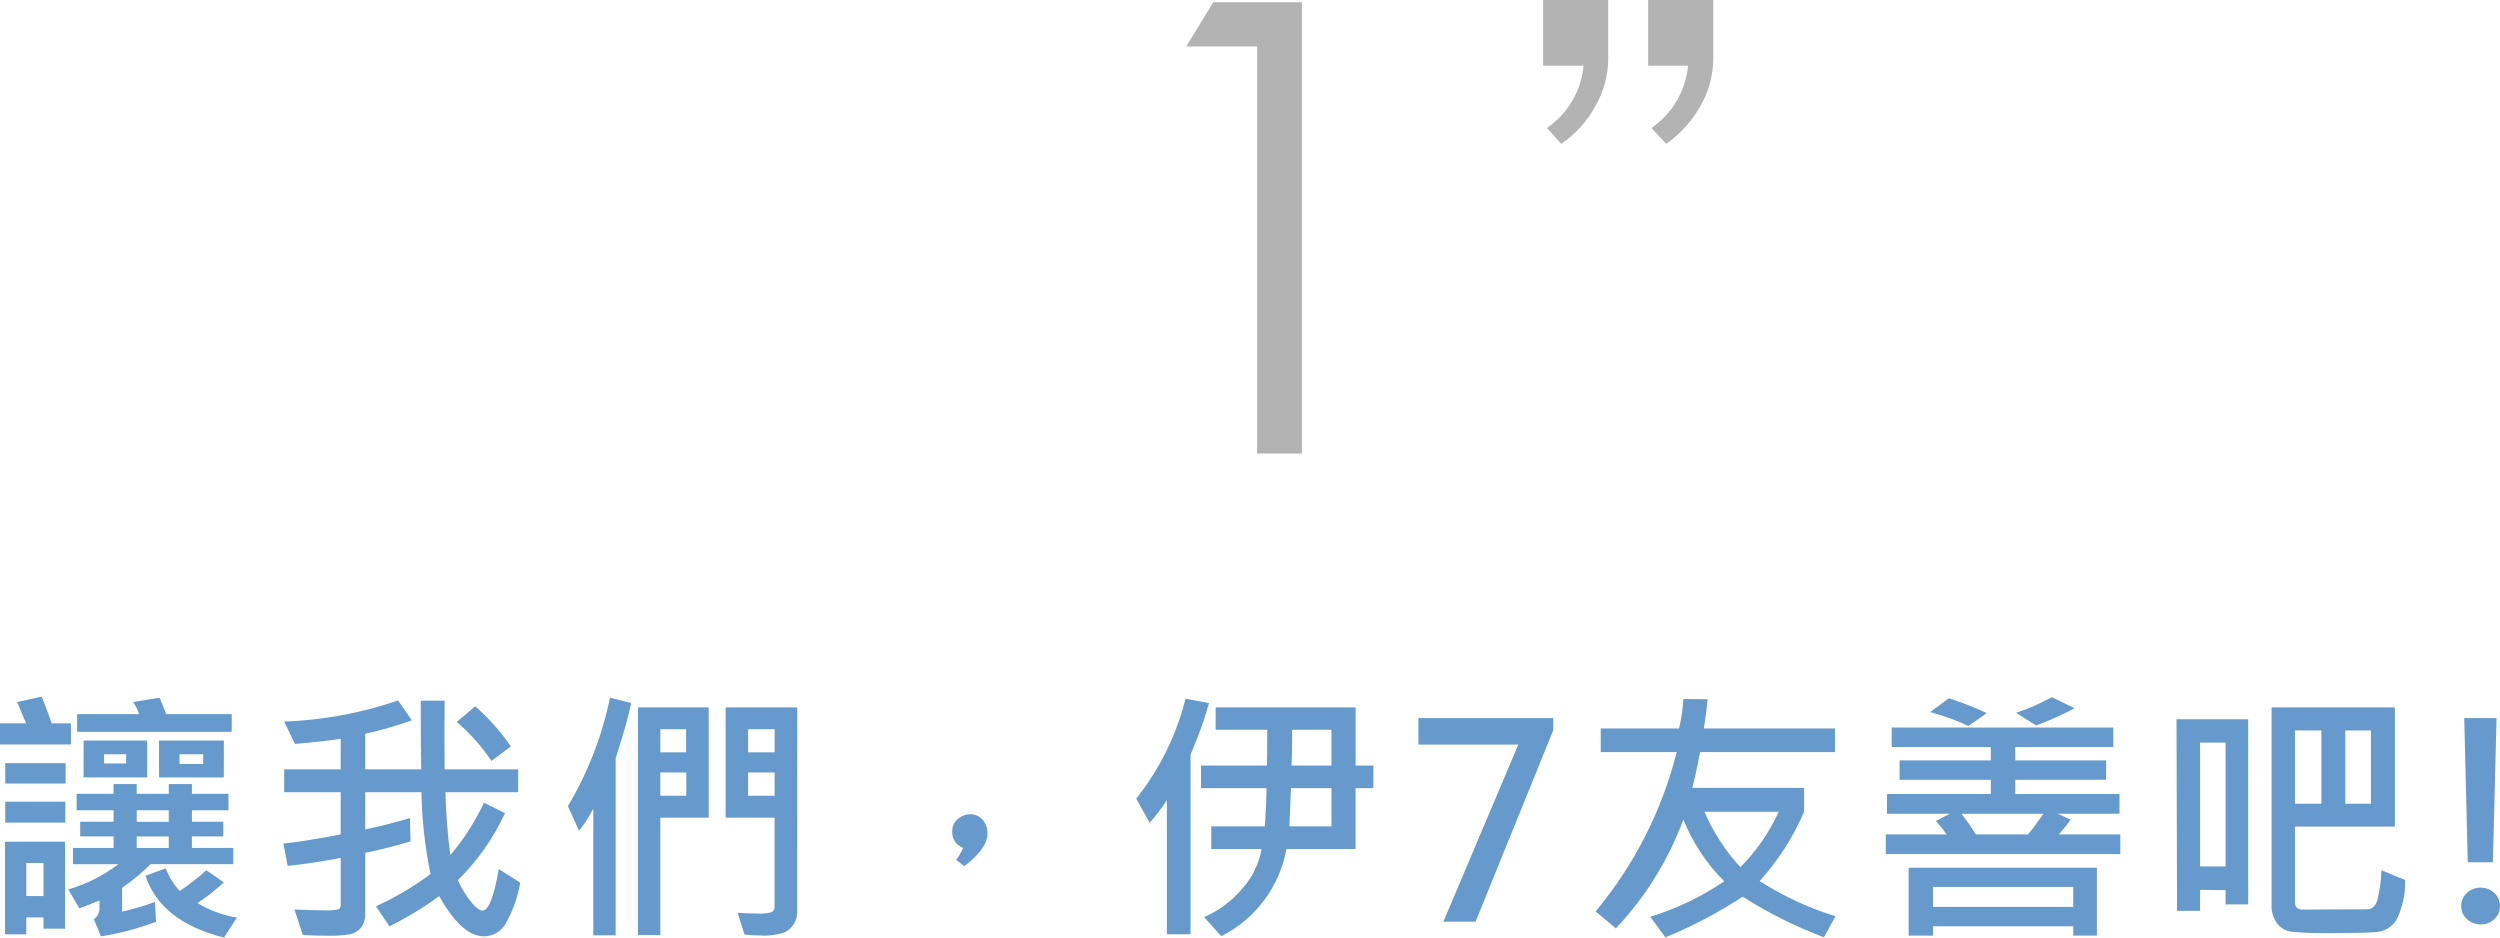
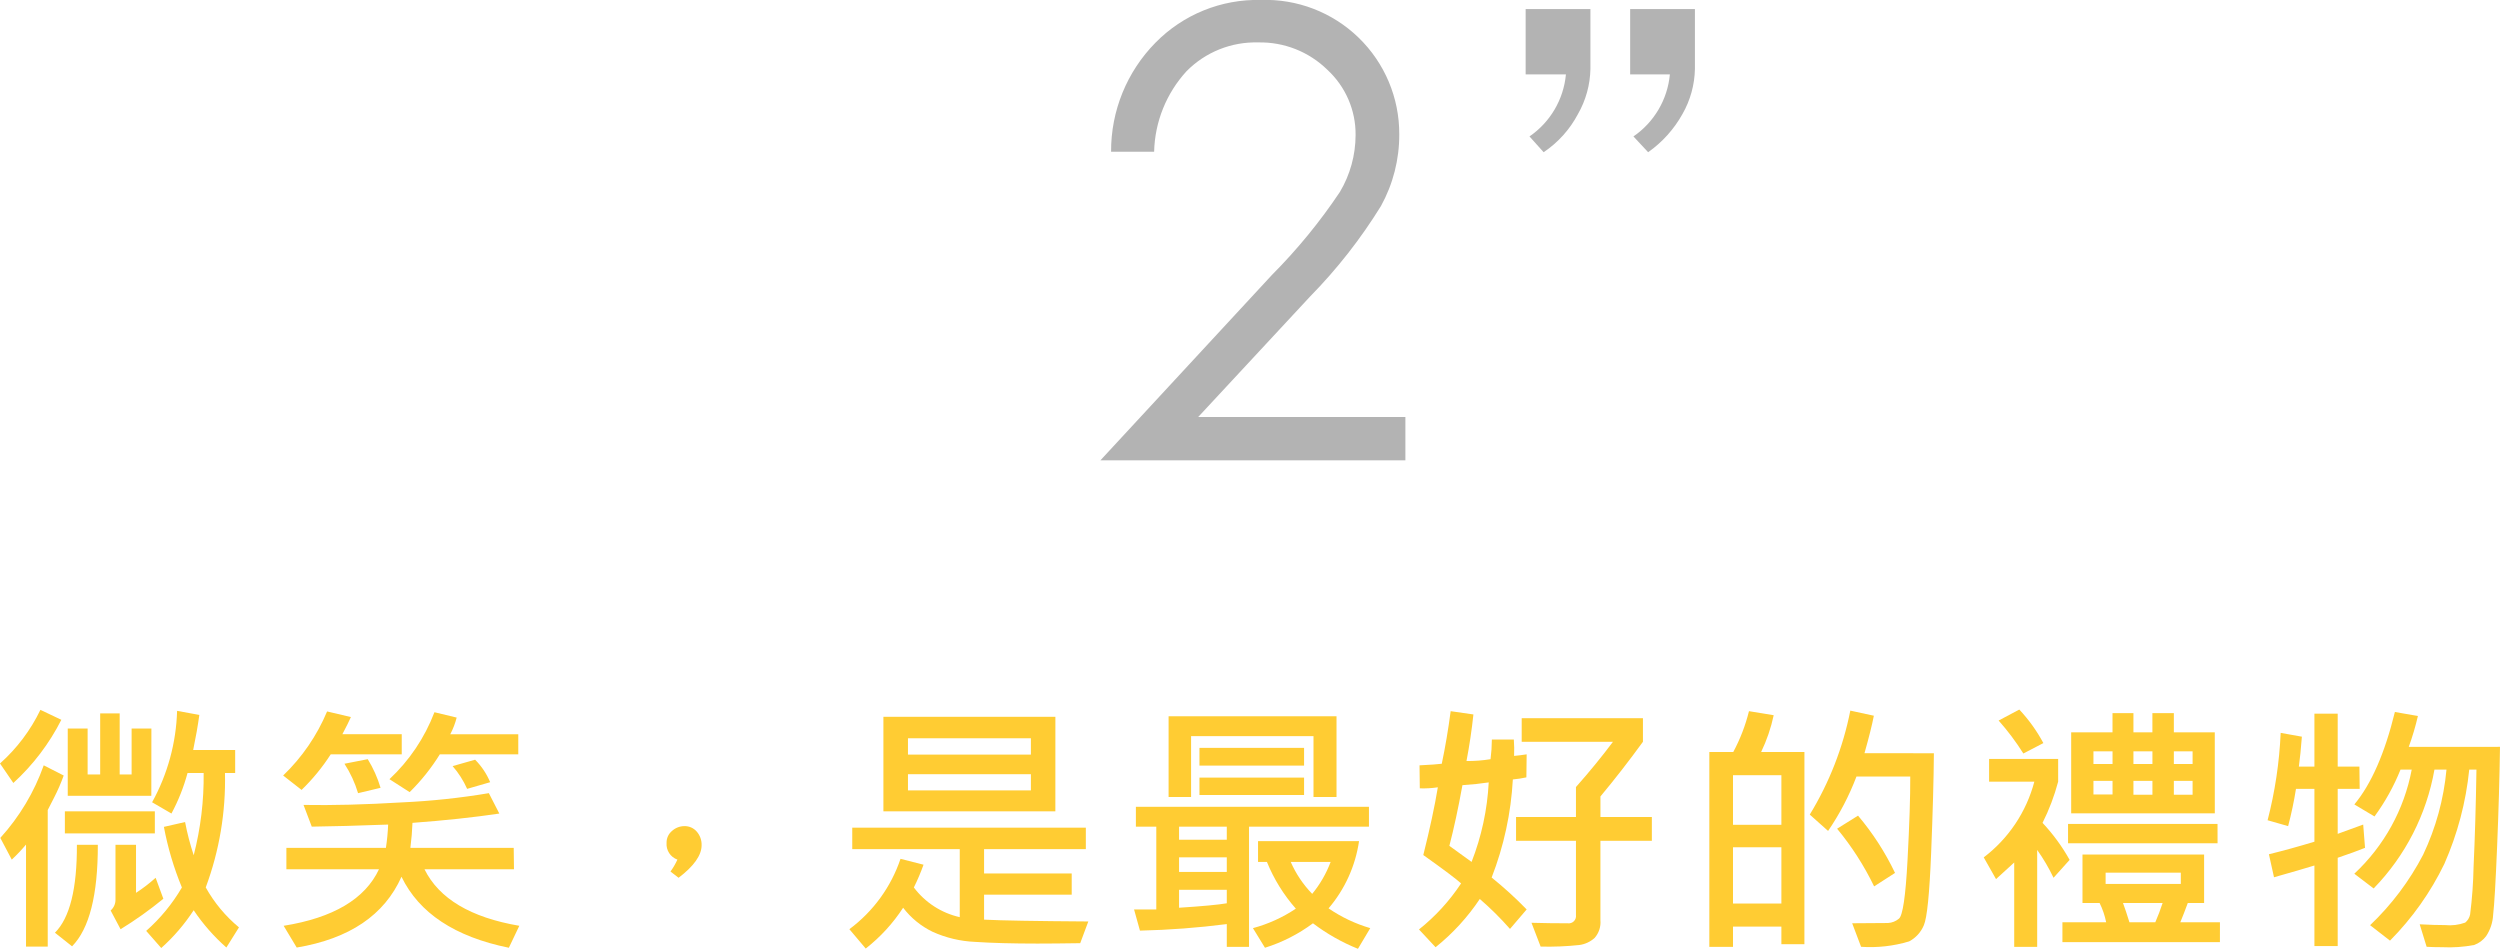
- <svg xmlns="http://www.w3.org/2000/svg" width="238.886" height="89.588" viewBox="0 0 238.886 89.588">
+ <svg xmlns="http://www.w3.org/2000/svg" width="240.094" height="91.121" viewBox="0 0 240.094 91.121">
  <defs>
    <style>
-             .cls-1{fill:#69c}.cls-2{fill:#b3b3b3}
+             .cls-1{fill:#fc3}.cls-2{fill:#b3b3b3}
        </style>
  </defs>
-   <g id="Symbol_84_1" data-name="Symbol 84 – 1" transform="translate(-66 -320)">
-     <g id="prefix_讓我們_伊7友善吧_" data-name="prefix 讓我們 伊7友善吧" transform="translate(43.58 303.339)">
-       <g id="Group_175" data-name="Group 175">
-         <path id="Path_89" d="M29.2 87.8h-6.78v-2.024h2.487l-.842-2.035 2.337-.515q.578 1.409.954 2.55H29.2zm-.566 17.6h-2.056v-1.08h-1.646v1.62H22.9v-8.848h5.74zm.051-13.866h-5.763v-1.952h5.766zm-.025 3.729h-5.738v-2h5.741zm-2.085 7.022v-3.158h-1.643v3.153zm18.136-3.052h-7.9a19.843 19.843 0 0 1-2.726 2.261v2.286a28.584 28.584 0 0 0 3.141-.93l.1 1.884a26 26 0 0 1-5.263 1.4l-.678-1.646a1.214 1.214 0 0 0 .54-1.056v-.728q-1.105.465-1.922.754l-1.055-1.809a14.787 14.787 0 0 0 4.786-2.411h-4.343v-1.555h3.881v-1.1h-3.19v-1.4h3.19v-1.1h-3.529v-1.57h3.529v-.929h2.21v.929h3.065v-.929h2.211v.929h3.492v1.57h-3.492v1.1h3v1.4h-3v1.1h3.956zm-.151-12.636H29.793V84.9h5.915a4.577 4.577 0 0 0-.564-1.156l2.524-.414.641 1.57h6.254zm-8.076 4.346h-6.076v-3.522h6.079zm-2.009-1.331v-.88h-2.11v.88zm4.069 5.576v-1.1h-3.062v1.1zm0 2.5v-1.1h-3.062v1.1zm6.506 6.656l-1.218 1.91q-6.066-1.533-7.511-5.916l1.934-.7A6.6 6.6 0 0 0 39.6 101.8a22.183 22.183 0 0 0 2.537-1.984l1.67 1.155a19.694 19.694 0 0 1-2.512 1.985 10.578 10.578 0 0 0 3.758 1.383zm-1.243-13.4h-6.189v-3.523h6.192zm-1.972-1.281v-.93h-2.258v.93z" class="cls-1" data-name="Path 89" />
-         <path id="Path_90" d="M72.131 101a12.045 12.045 0 0 1-1.325 3.793 2.431 2.431 0 0 1-2.117 1.343q-2.16 0-4.3-3.855a30.513 30.513 0 0 1-4.76 2.888l-1.281-1.909a29.325 29.325 0 0 0 5.212-3.077 41.922 41.922 0 0 1-.867-7.825h-5.371v3.555q1.923-.389 4.271-1.08l.05 2.235q-2.323.678-4.321 1.081v5.7a2.226 2.226 0 0 1-.4 1.457 1.84 1.84 0 0 1-1.017.621 11.186 11.186 0 0 1-2.21.145q-1.194 0-2.337-.063l-.8-2.436q1.732.075 2.838.075a4.631 4.631 0 0 0 1.382-.107.471.471 0 0 0 .2-.459v-4.445q-2.764.528-5.062.767l-.416-2.136q2.485-.276 5.476-.879v-4.032h-5.4v-2.185h5.4v-2.914q-1.734.264-4.371.49l-1.03-2.135a37.908 37.908 0 0 0 10.887-2.023l1.307 1.9a33.71 33.71 0 0 1-4.447 1.281v3.4h5.351q-.05-1.558-.05-6.556h2.286q-.037 3.341 0 6.556h7.021v2.185h-6.946a57.128 57.128 0 0 0 .465 6.017 22.478 22.478 0 0 0 3.215-5.012l2.01 1a21.733 21.733 0 0 1-4.509 6.406 9.972 9.972 0 0 0 1.375 2.21c.423.47.748.7.974.7q.879 0 1.569-3.969zm-.892-13.012l-1.859 1.38a18.6 18.6 0 0 0-3.316-3.73l1.771-1.482a20.348 20.348 0 0 1 3.404 3.831z" class="cls-1" data-name="Path 90" />
-         <path id="Path_91" d="M82.729 83.841q-.225 1.17-.854 3.266l-.627 2.01v16.919h-2.136V93.927a11.281 11.281 0 0 1-1.369 2.111l-1.055-2.349a33.373 33.373 0 0 0 4.02-10.362zm7.411 10.953h-4.622v11.216h-2.135V84.256h6.757zm-2.161-6.243v-2.21h-2.461v2.21zM88 92.7v-2.227h-2.482V92.7zm10.6 11.1a2.172 2.172 0 0 1-.3 1.112 2.2 2.2 0 0 1-.872.823 5.81 5.81 0 0 1-2.375.313 11.424 11.424 0 0 1-1.494-.088l-.653-2.084q.791.075 1.846.076a4.11 4.11 0 0 0 1.432-.139.6.6 0 0 0 .251-.578v-8.44H91.76V84.256h6.845zm-2.16-15.248v-2.21H93.9v2.21zm0 4.146v-2.225H93.9V92.7z" class="cls-1" data-name="Path 91" />
-         <path id="Path_92" d="M114.454 97.683a1.575 1.575 0 0 1-1.042-1.608 1.447 1.447 0 0 1 .533-1.156 1.781 1.781 0 0 1 1.175-.452 1.518 1.518 0 0 1 1.193.528 1.9 1.9 0 0 1 .465 1.306q0 1.444-2.211 3.127l-.778-.6a6.675 6.675 0 0 0 .665-1.145z" class="cls-1" data-name="Path 92" />
-         <path id="Path_93" d="M137.939 83.841a30.14 30.14 0 0 1-1.042 3.165l-.716 1.772v17.157h-2.261V93.124a19.433 19.433 0 0 1-1.645 2.16l-1.281-2.311a25.246 25.246 0 0 0 4.71-9.546zm15.712 8.127h-1.7v5.816h-6.601a11.7 11.7 0 0 1-6.23 8.34l-1.645-1.834a9.784 9.784 0 0 0 3.625-2.69 7.662 7.662 0 0 0 1.872-3.811h-4.81v-2.166h5.124q.152-2.31.151-3.655h-6.255v-2.16h6.3q.025-.754.025-3.417h-4.927v-2.135h13.376v5.552h1.7zm-4.005 3.655v-3.655h-3.869l-.151 3.655zm0-5.815v-3.417h-3.756q0 2.664-.063 3.417z" class="cls-1" data-name="Path 93" />
-         <path id="Path_94" d="M170.844 86.429l-7.423 18.3h-3.077l7.156-16.918h-9.546v-2.537h12.887z" class="cls-1" data-name="Path 94" />
-         <path id="Path_95" d="M197.809 104.214l-1.106 2.01a42.276 42.276 0 0 1-7.762-3.882 43.154 43.154 0 0 1-7.385 3.882l-1.445-1.96a26.74 26.74 0 0 0 7.072-3.39 17.3 17.3 0 0 1-3.907-5.916 30.573 30.573 0 0 1-6.455 10.412l-1.934-1.62a38.4 38.4 0 0 0 7.749-15.223h-7.26v-2.261h7.486a16.769 16.769 0 0 0 .414-2.813l2.312.024q-.112 1.269-.352 2.789h12.523v2.261h-12.887q-.453 2.361-.741 3.416h10.676v2.286a23.777 23.777 0 0 1-4.245 6.619 29.6 29.6 0 0 0 7.247 3.366zm-5.426-9.985h-7.1a18.811 18.811 0 0 0 3.442 5.3 18.376 18.376 0 0 0 3.658-5.3z" class="cls-1" data-name="Path 95" />
-         <path id="Path_96" d="M225.024 98.273h-22.407v-1.884h5.816a12.636 12.636 0 0 0-1.031-1.281l1.32-.691h-5.992v-1.884h9.922v-1.357h-8.716v-1.858h8.716v-1.281h-9.469v-1.859h21.175v1.859h-9.369v1.281h8.679v1.858h-8.679v1.357h9.96v1.884h-5.916l1.256.565q-.665.893-1.13 1.407h5.865zm-2.235 7.787h-2.262v-.892h-13.4v.892H204.8v-6.48h17.986zM212.264 84.8l-1.746 1.231a23.587 23.587 0 0 0-3.656-1.331l1.784-1.32a33.707 33.707 0 0 1 3.618 1.42zm8.263 18.514v-1.9h-13.4v1.9zm-2.838-8.893h-7.837q.828 1.08 1.381 1.972h4.974q.54-.632 1.482-1.976zm2.964-10.085a27.453 27.453 0 0 1-3.679 1.645l-1.9-1.206a21.24 21.24 0 0 0 3.416-1.494z" class="cls-1" data-name="Path 96" />
-         <path id="Path_97" d="M237.243 103.083h-2.161v-1.369l-2.436-.024v2.01h-2.2l-.05-18.313h6.846zm-2.161-3.629V87.623h-2.436v11.831zm17.157 1.294a7.971 7.971 0 0 1-.842 3.843 2.511 2.511 0 0 1-2.008 1.143q-1.3.087-4.133.088a37.612 37.612 0 0 1-3.806-.119 2.075 2.075 0 0 1-1.444-.811 2.727 2.727 0 0 1-.527-1.708V84.256h11.781v11.392h-9.546v7.234q0 .691.728.692l6.167-.026q.717 0 .987-.91a13.713 13.713 0 0 0 .383-2.82zm-8-7.286v-7h-2.524v7zm4.736 0v-7h-2.45v7z" class="cls-1" data-name="Path 97" />
-         <path id="Path_98" d="M257.6 103.247a1.66 1.66 0 0 1 .54-1.262 1.947 1.947 0 0 1 2.625 0 1.664 1.664 0 0 1 .54 1.262 1.641 1.641 0 0 1-.535 1.237 1.752 1.752 0 0 1-1.249.509 1.92 1.92 0 0 1-1.381-.515 1.64 1.64 0 0 1-.54-1.231zm3.378-17.973l-.351 13.778h-2.4l-.339-13.778z" class="cls-1" data-name="Path 98" />
+   <g id="Symbol_85_1" data-name="Symbol 85 – 1" transform="translate(-67 -319)">
+     <g id="prefix_微笑_是最好的禮物" data-name="prefix 微笑 是最好的禮物" transform="translate(43.64 303.211)">
+       <g id="Group_177" data-name="Group 177">
+         <path id="Path_100" d="M29.251 84.917a21.168 21.168 0 0 1-4.609 6.067l-1.282-1.872a16.459 16.459 0 0 0 3.881-5.15zm.226 5.351a17.431 17.431 0 0 1-.916 2.109l-.617 1.206V106.7h-2.085v-9.8a15.985 15.985 0 0 1-1.369 1.444l-1.1-2.085a20.6 20.6 0 0 0 4.17-6.97zm3.278 6.656q.013 7.224-2.474 9.747l-1.645-1.306q2.135-2.123 2.109-8.441zm5.476-1.1H29.59v-2.115h8.641zm-.338-3.606h-8.027v-6.46h1.909v4.409h1.206V84.3h1.872v5.865H36v-4.407h1.9zm1.155 9.885a36.778 36.778 0 0 1-4.108 2.927l-.954-1.8a1.349 1.349 0 0 0 .465-1.03v-5.276h1.972v4.611a15.133 15.133 0 0 0 1.884-1.446zm7.26 2.751l-1.208 1.931a18.49 18.49 0 0 1-3.14-3.58 18.054 18.054 0 0 1-3.115 3.629l-1.445-1.645a16.889 16.889 0 0 0 3.429-4.17A29.339 29.339 0 0 1 39.1 95.2l2.035-.465a24.816 24.816 0 0 0 .829 3.19 30.146 30.146 0 0 0 .954-7.9h-1.547a18.3 18.3 0 0 1-1.545 3.893l-1.858-1.08a19.321 19.321 0 0 0 2.4-8.779l2.136.39q-.214 1.557-.591 3.366h4.032v2.21h-.979a29.555 29.555 0 0 1-1.847 10.99 13.5 13.5 0 0 0 3.189 3.835z" class="cls-1" data-name="Path 100" />
+         <path id="Path_101" d="M61.942 88.233h-6.819a19.258 19.258 0 0 1-2.8 3.417l-1.77-1.382a18.324 18.324 0 0 0 4.22-6.154l2.286.54q-.24.552-.817 1.645h5.7zM73.234 104.7l-1.005 2.109q-7.774-1.583-10.311-6.819-2.463 5.524-10.061 6.8L50.6 104.7q7.146-1.145 9.156-5.427h-8.892v-2.06h9.559a20.719 20.719 0 0 0 .214-2.235q-4.347.162-7.335.2l-.792-2.085q4.107.075 9.47-.245a69.247 69.247 0 0 0 8.328-.886l1.005 1.959q-3.732.555-8.34.893-.039 1.117-.2 2.4h9.923l.025 2.06h-8.593q2.097 4.232 9.106 5.426zM59.908 91.449l-2.16.514a10.975 10.975 0 0 0-1.307-2.826l2.236-.439a11.581 11.581 0 0 1 1.231 2.751zm13.226-3.216H65.6a19.361 19.361 0 0 1-2.9 3.63l-1.938-1.243a17.192 17.192 0 0 0 4.321-6.431l2.135.515a7.442 7.442 0 0 1-.615 1.6h6.531zm-2.7 2.676l-2.211.64a8.685 8.685 0 0 0-1.395-2.185l2.161-.615a6.746 6.746 0 0 1 1.445 2.16z" class="cls-1" data-name="Path 101" />
+         <path id="Path_102" d="M88.417 98.344a1.575 1.575 0 0 1-1.042-1.608 1.447 1.447 0 0 1 .533-1.155 1.779 1.779 0 0 1 1.175-.453 1.518 1.518 0 0 1 1.193.528 1.9 1.9 0 0 1 .465 1.306q0 1.445-2.211 3.127l-.778-.6a6.675 6.675 0 0 0 .665-1.145z" class="cls-1" data-name="Path 102" />
+         <path id="Path_103" d="M127.879 104.285l-.778 2.085q-2.437.037-4.108.038-3.567 0-5.991-.163a11.034 11.034 0 0 1-4.088-.974 7.888 7.888 0 0 1-2.82-2.305 16.142 16.142 0 0 1-3.592 3.919l-1.57-1.859a13.979 13.979 0 0 0 4.911-6.757l2.211.564a20.057 20.057 0 0 1-.93 2.186 7.6 7.6 0 0 0 4.408 2.852v-6.532h-10.324v-2.06h22.433v2.06h-9.773v2.336h8.416v2.035h-8.416v2.4q2.424.125 10.011.175zm-3.165-10.576H108.2v-9.081h16.517zm-2.349-5.451v-1.57h-11.806v1.57zm0 3.442v-1.558h-11.806V91.7z" class="cls-1" data-name="Path 103" />
+         <path id="Path_104" d="M154.831 95.179h-11.518v11.542h-2.135v-2.185a79.827 79.827 0 0 1-8.34.628l-.566-2.035h2.136v-7.95h-1.96V93.27h22.383zm-3.115-2.851h-2.211v-5.841h-11.756v5.841h-2.16v-7.75h16.127zm-10.538 4.107v-1.256h-4.584v1.256zm0 3.09v-1.4h-4.584v1.4zm0 3.014v-1.293h-4.584v1.72q3.339-.213 4.584-.427zm7.422-13.226h-10.047v-1.7H148.6zm0 2.826h-10.047v-1.67H148.6zm6.355 12.786l-1.181 1.985a18.77 18.77 0 0 1-4.32-2.45 15.487 15.487 0 0 1-4.609 2.349l-1.156-1.884a13.841 13.841 0 0 0 4.12-1.871 15.743 15.743 0 0 1-2.776-4.484h-.854v-2h9.7a12.784 12.784 0 0 1-2.927 6.456 14.069 14.069 0 0 0 4.004 1.899zm-3.805-6.355h-3.83a10.358 10.358 0 0 0 2.06 3.064 10.855 10.855 0 0 0 1.77-3.064z" class="cls-1" data-name="Path 104" />
+         <path id="Path_105" d="M169.976 103.129l-1.6 1.871a29.5 29.5 0 0 0-2.9-2.875 20.592 20.592 0 0 1-4.246 4.634l-1.594-1.708a19.072 19.072 0 0 0 4.044-4.422q-.7-.639-3.63-2.724.95-3.795 1.397-6.505a9.407 9.407 0 0 1-1.733.1l-.026-2.21q1.57-.077 2.136-.152.5-2.361.855-5.049l2.184.314q-.239 2.249-.665 4.472a13.38 13.38 0 0 0 2.311-.176 15.627 15.627 0 0 0 .126-1.884h2.11a13.317 13.317 0 0 1 .025 1.57c.376-.034.779-.084 1.206-.151l-.026 2.211a10.278 10.278 0 0 1-1.3.2 30.548 30.548 0 0 1-2.036 9.42 37.309 37.309 0 0 1 3.362 3.064zm-3.643-12.2q-1.156.177-2.524.265-.6 3.315-1.256 5.827 1.67 1.194 2.134 1.545a24.383 24.383 0 0 0 1.646-7.633zM182 96.536h-4.94v7.624a2.263 2.263 0 0 1-.559 1.708 2.725 2.725 0 0 1-1.464.677 28.234 28.234 0 0 1-3.718.152l-.879-2.286q1.746.049 3.48.049a.7.7 0 0 0 .791-.791v-7.133h-5.753V94.25h5.753v-2.876q1.959-2.211 3.555-4.347H169.5v-2.261h11.644v2.261q-2.01 2.765-4.082 5.251v1.972H182z" class="cls-1" data-name="Path 105" />
+         <path id="Path_106" d="M196.651 106.47h-2.211v-1.695h-4.647v1.946h-2.273V88.007h2.3a16.833 16.833 0 0 0 1.508-3.919l2.373.39a15.674 15.674 0 0 1-1.205 3.529h4.157zM194.44 95v-4.76h-4.647V95zm0 7.561v-5.4h-4.647v5.4zm14.646-14.432q-.027 3.693-.264 9.577t-.7 6.94a3.087 3.087 0 0 1-1.413 1.552 12.941 12.941 0 0 1-4.615.52l-.855-2.261 3.442-.024a1.774 1.774 0 0 0 1.043-.415q.552-.414.829-5.589t.263-8.063h-5.166a24.94 24.94 0 0 1-2.725 5.224l-1.759-1.57a30.468 30.468 0 0 0 3.894-9.985l2.26.49q-.251 1.307-.9 3.6zm-3.731 11.493l-2.009 1.293a27.427 27.427 0 0 0-3.555-5.539l2.01-1.255a25.621 25.621 0 0 1 3.554 5.504z" class="cls-1" data-name="Path 106" />
+         <path id="Path_107" d="M222.121 98.369l-1.545 1.72a17.688 17.688 0 0 0-1.57-2.674v9.306H216.8v-8.1l-1.746 1.594-1.181-2.085a13.427 13.427 0 0 0 4.86-7.272h-4.345v-2.186h6.632v2.186a20.456 20.456 0 0 1-1.5 3.957 18.014 18.014 0 0 1 2.601 3.554zM219.6 87.153l-1.922 1a24.073 24.073 0 0 0-2.374-3.165l1.984-1.055a15.1 15.1 0 0 1 2.312 3.22zm16.956 19.116H221.43v-1.909h4.2a7.389 7.389 0 0 0-.628-1.846h-1.645v-4.66h11.68v4.66h-1.569q-.351.967-.716 1.846h3.806zm-.227-9.495H221.97v-1.858h14.356zm-.264-2.876h-13.794v-7.775h3.969v-1.846h2.01v1.846h1.821v-1.846h2.06v1.846h3.931zm-9.822-4.735v-1.219h-1.833v1.219zm0 2.926v-1.306h-1.833v1.306zm6.557 8.591V99.6h-7.222v1.08zm-1.746 1.834h-3.806q.277.741.616 1.846h2.487c.264-.61.5-1.227.7-1.846zm-.98-13.351v-1.219h-1.824v1.219zm0 2.951v-1.331h-1.824v1.331zm3.857-2.951v-1.219h-1.8v1.219zm0 2.951v-1.331h-1.8v1.331z" class="cls-1" data-name="Path 107" />
+         <path id="Path_108" d="M250.492 97.213q-1.029.416-2.625.955v8.478h-2.236v-7.737q-1.293.4-3.881 1.131l-.489-2.211q2.046-.5 4.37-1.205v-5.075h-1.771a35.912 35.912 0 0 1-.754 3.579l-1.971-.565a40.721 40.721 0 0 0 1.256-8.39l2.035.365q-.126 1.693-.289 2.876h1.494v-5.087h2.236v5.087h2.085l.026 2.135h-2.111v4.321q2.26-.816 2.449-.892zm12.962-9.7q-.063 4.385-.276 9.546t-.383 6.588a4.074 4.074 0 0 1-.679 2.054 2.515 2.515 0 0 1-1.137.84 12.909 12.909 0 0 1-3.089.214q-.879 0-1.482-.038l-.666-2.16q1.458.077 2.437.075a4.4 4.4 0 0 0 1.934-.238 1.36 1.36 0 0 0 .471-.778 43.193 43.193 0 0 0 .333-4.6q.189-4.056.276-9.319h-.693a30 30 0 0 1-2.393 9.062 27.468 27.468 0 0 1-5.218 7.366l-1.91-1.482a25.773 25.773 0 0 0 5.094-6.77 24.288 24.288 0 0 0 2.242-8.176h-1.156a21.8 21.8 0 0 1-5.84 11.417l-1.857-1.414a18.315 18.315 0 0 0 5.514-10H253.9a20.571 20.571 0 0 1-2.5 4.5l-1.934-1.156q2.438-2.926 3.893-8.879l2.211.389a25.587 25.587 0 0 1-.879 2.964z" class="cls-1" data-name="Path 108" />
      </g>
    </g>
-     <g id="prefix_1" data-name="prefix 1" transform="translate(43.58 303.339)">
-       <g id="Group_176" data-name="Group 176">
-         <path id="Path_99" d="M138.352 16.874h8.472V60h-4.28V21.1h-6.773z" class="cls-2" data-name="Path 99" />
+     <g id="prefix_2" data-name="prefix 2" transform="translate(43.64 303.211)">
+       <g id="Group_178" data-name="Group 178">
+         <path id="Path_109" d="M134.2 30.36h-4.134a14.812 14.812 0 0 1 4.266-10.474 13.711 13.711 0 0 1 10.1-4.1 12.854 12.854 0 0 1 13.31 12.905 14.128 14.128 0 0 1-1.754 6.878 49.574 49.574 0 0 1-6.812 8.7l-10.745 11.568h19.9V60h-29.292l16.476-17.807a53.269 53.269 0 0 0 6.523-7.965 10.724 10.724 0 0 0 1.51-5.473 8.421 8.421 0 0 0-2.712-6.265 9.19 9.19 0 0 0-6.641-2.626 9.3 9.3 0 0 0-6.875 2.756 11.852 11.852 0 0 0-3.12 7.74z" class="cls-2" data-name="Path 109" />
      </g>
    </g>
-     <path id="prefix_Path_78" d="M174.89 26.749a10.06 10.06 0 0 1-3.293 3.658l-1.359-1.515a8.135 8.135 0 0 0 3.5-5.959h-3.868v-6.272h6.22v5.75a9.068 9.068 0 0 1-1.2 4.338zm10.035 0a11.069 11.069 0 0 1-3.292 3.658l-1.412-1.515a8.135 8.135 0 0 0 3.5-5.959h-3.815v-6.272h6.22v5.75a9.081 9.081 0 0 1-1.2 4.338z" class="cls-2" data-name="prefix Path 78" transform="translate(43.58 303.339)" />
+     <path id="prefix_Path_78" d="M174.9 26.749a10.06 10.06 0 0 1-3.293 3.658l-1.359-1.515a8.135 8.135 0 0 0 3.5-5.959h-3.868v-6.272h6.22v5.75a9.068 9.068 0 0 1-1.2 4.338zm10.035 0a11.069 11.069 0 0 1-3.292 3.658l-1.412-1.515a8.135 8.135 0 0 0 3.5-5.959h-3.815v-6.272h6.22v5.75a9.081 9.081 0 0 1-1.2 4.338z" class="cls-2" data-name="prefix Path 78" transform="translate(43.64 303.211)" />
  </g>
</svg>
